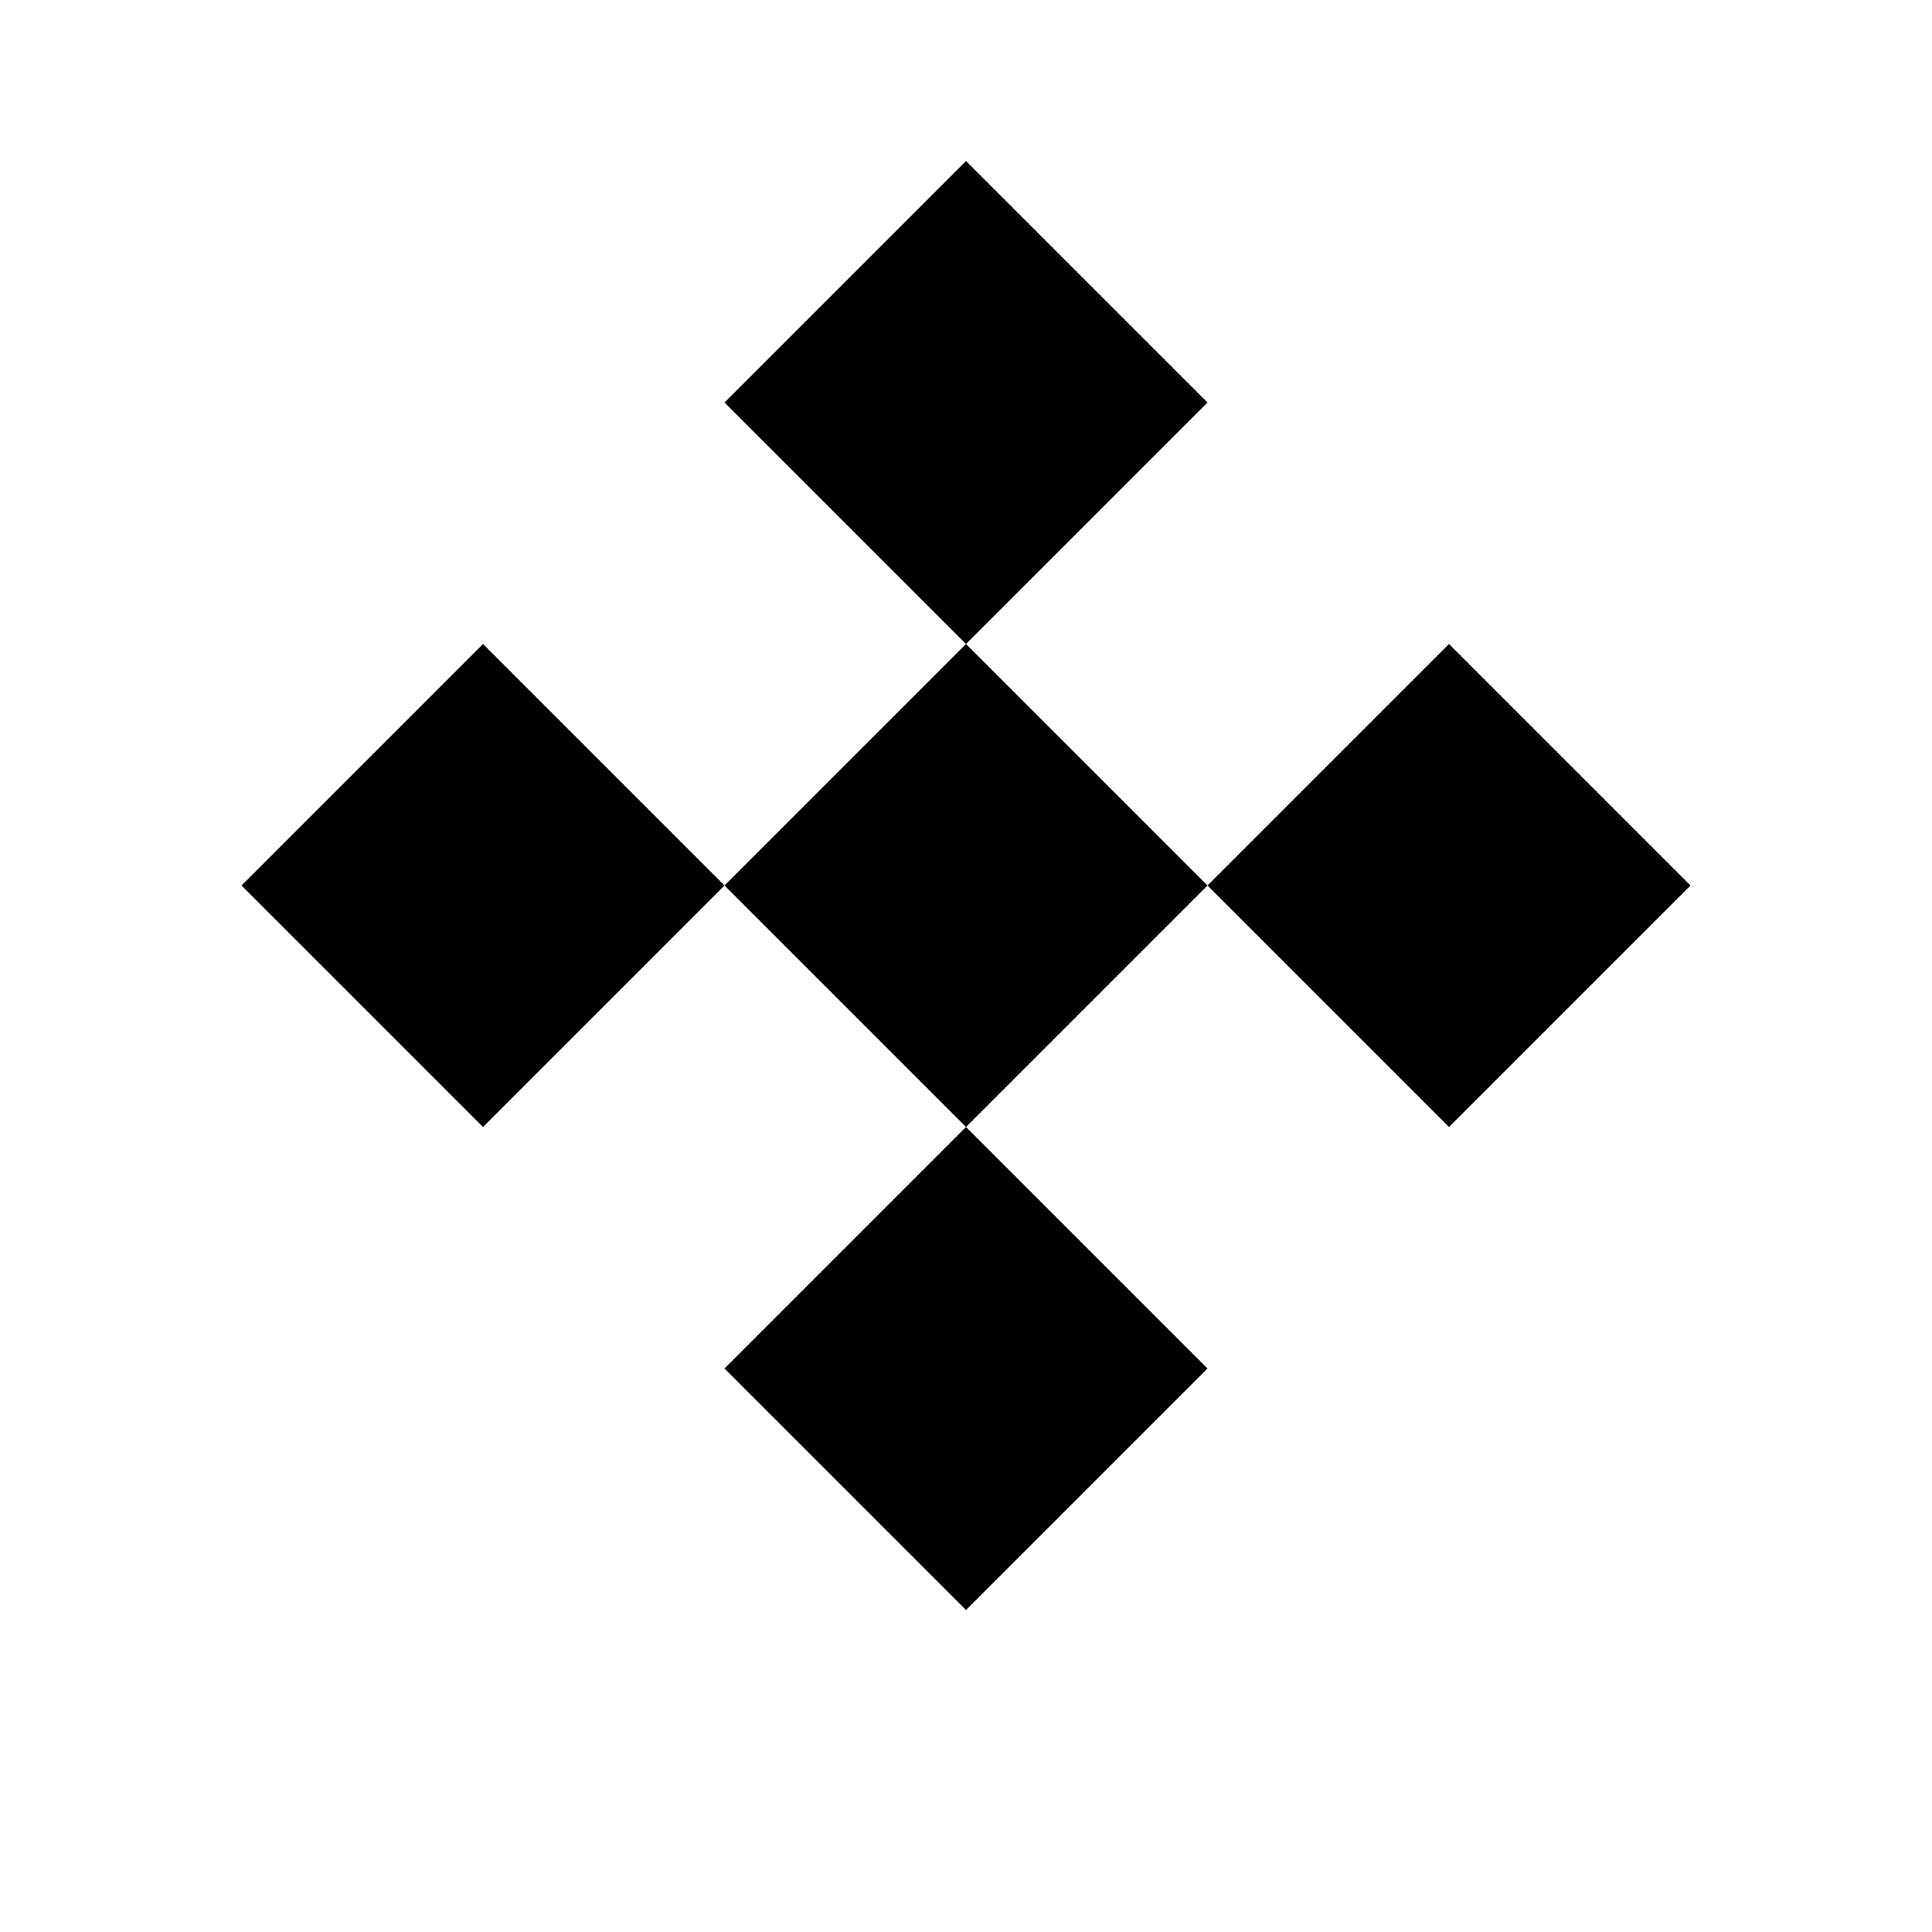
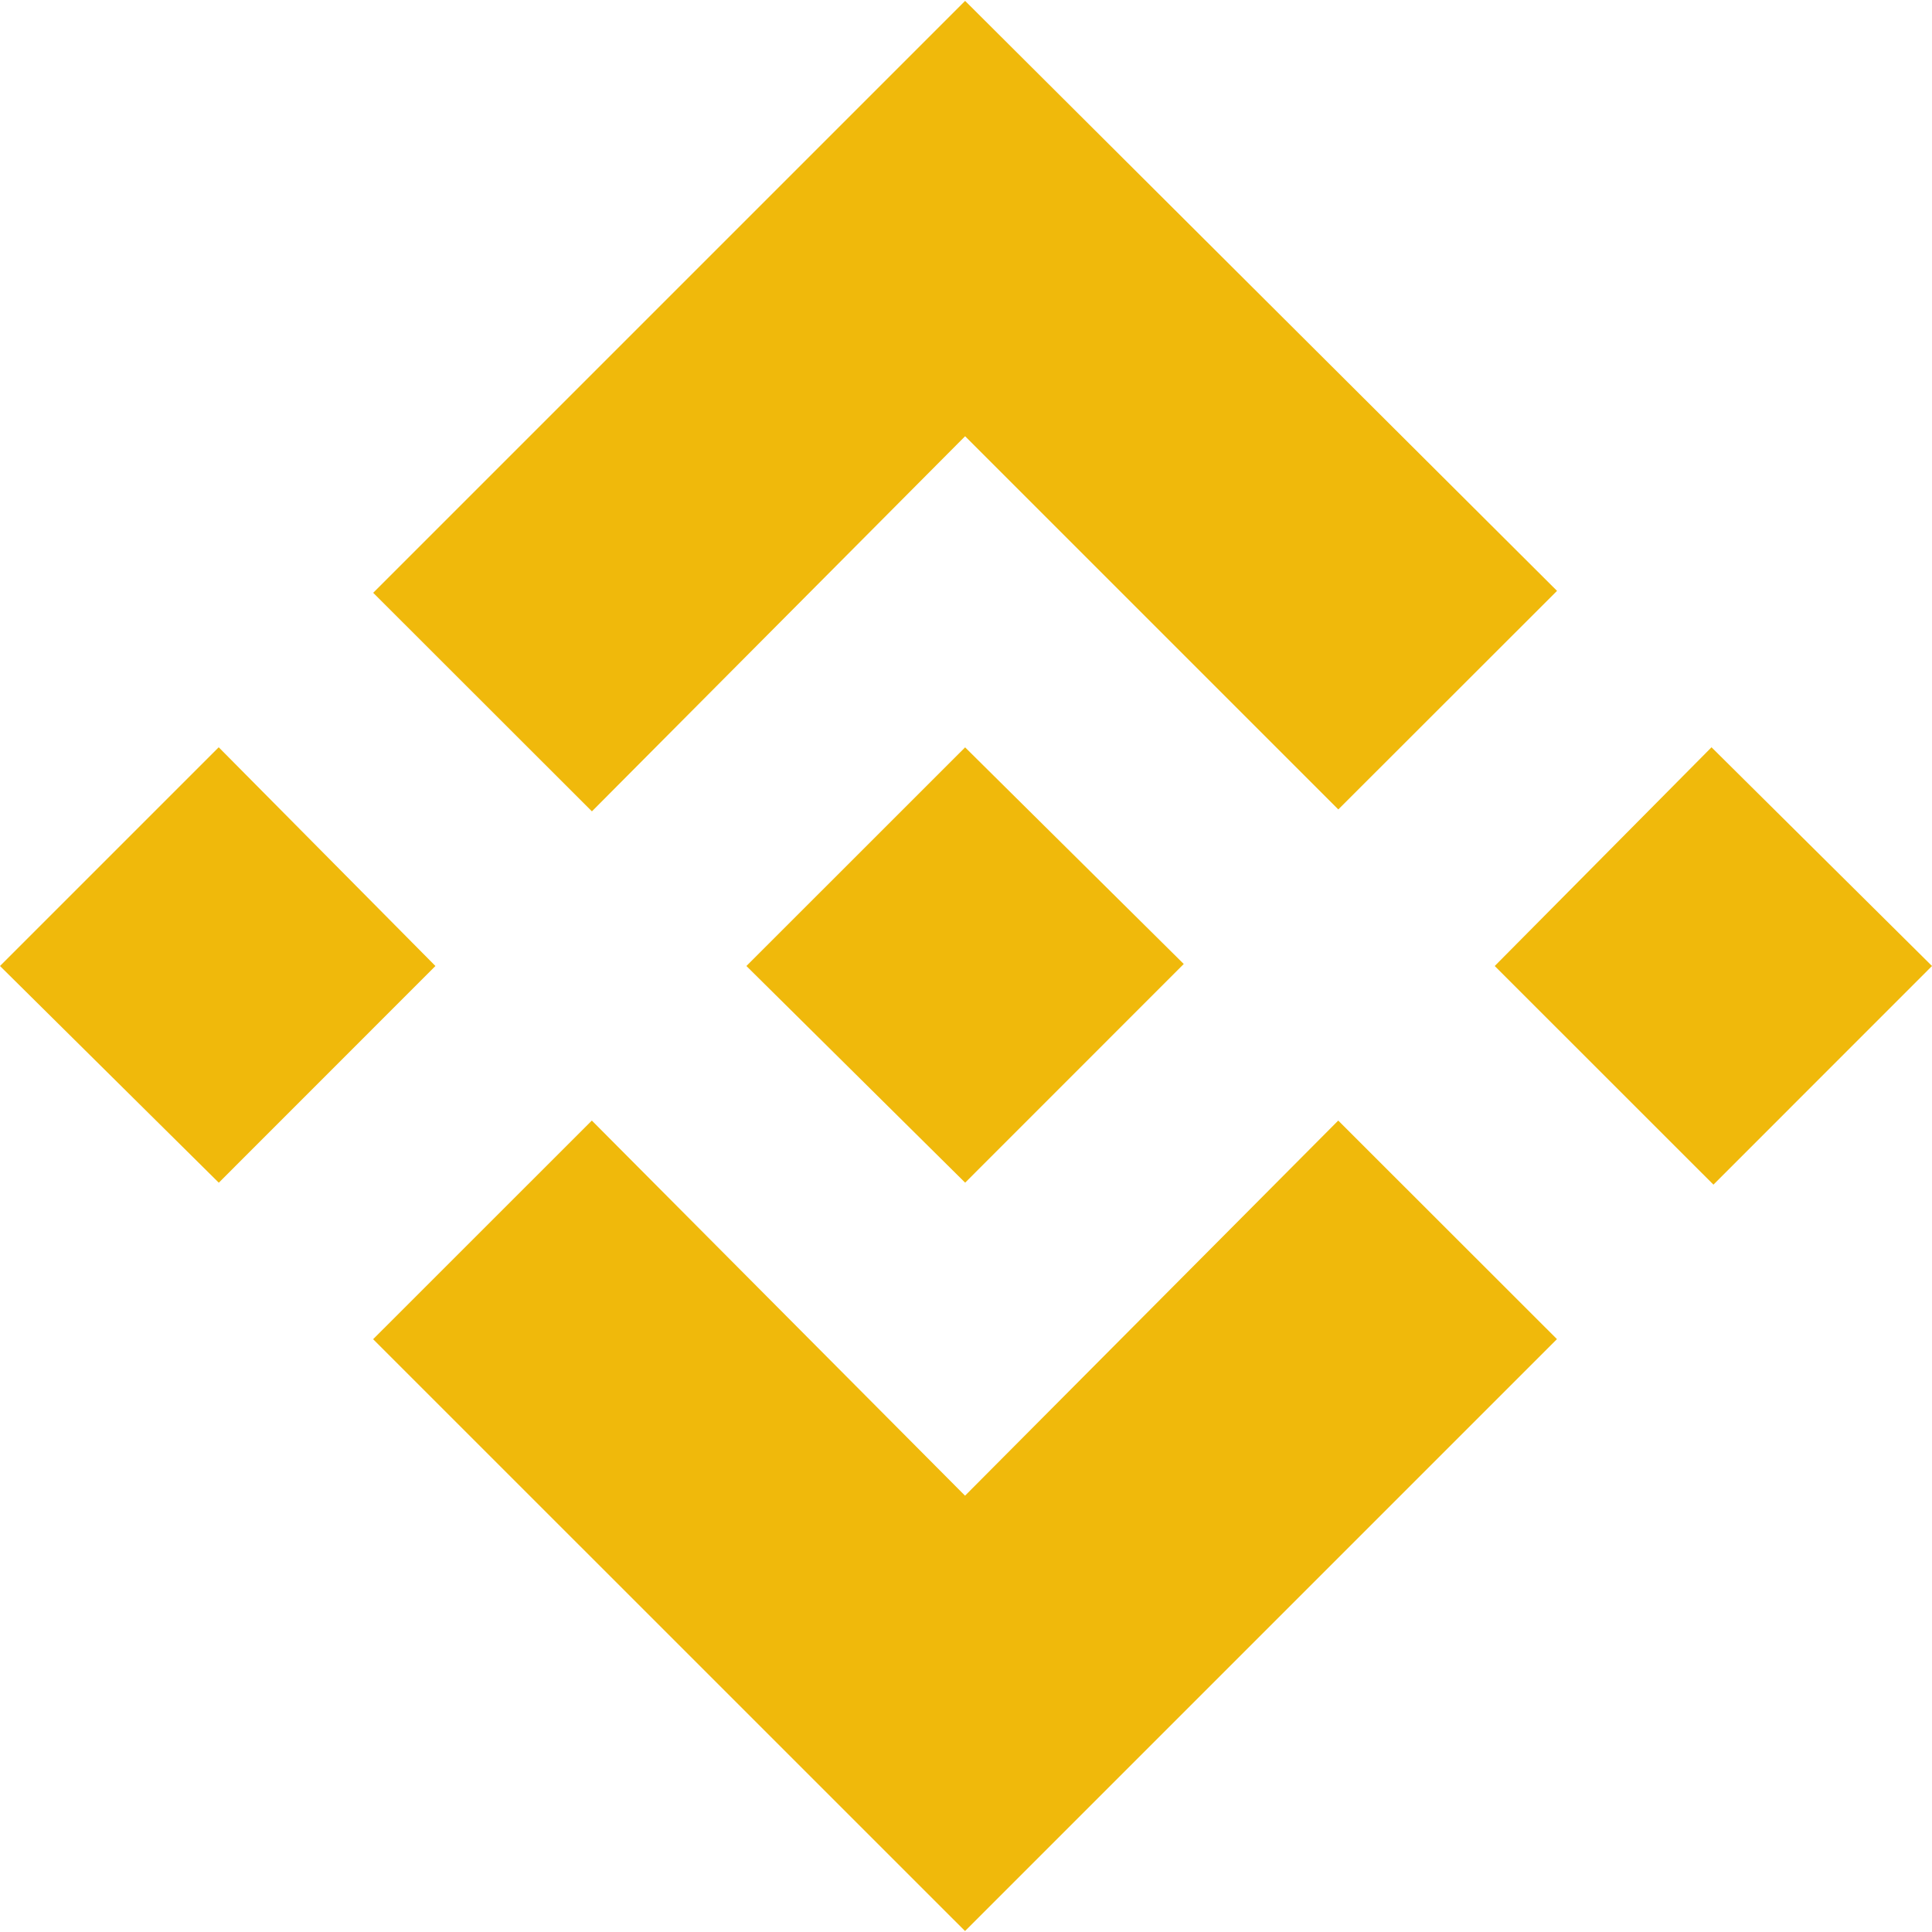
- <svg xmlns="http://www.w3.org/2000/svg" viewBox="0 0 24 24">
-   <path fill="currentColor" d="m12 2 3 3-3 3-3-3 3-3Zm-6 6 3 3-3 3-3-3 3-3Zm12 0 3 3-3 3-3-3 3-3Zm-6 0 3 3-3 3-3-3 3-3Zm0 6 3 3-3 3-3-3 3-3Z" />
+ <svg xmlns="http://www.w3.org/2000/svg" fill="#F0B90B" role="img" viewBox="0 0 24 24">
+   <path d="M16.624 13.92l2.717 2.715-7.353 7.353-7.353-7.352 2.717-2.716 4.636 4.66 4.636-4.66zm4.637-4.637L24 12l-2.715 2.716L18.568 12l2.692-2.716zm-9.272.001l2.716 2.691-2.716 2.717v-.001L9.272 12l2.716-2.715zm-9.272-.001L5.409 12l-2.691 2.692L0 12l2.716-2.716zM11.989.011l7.353 7.329-2.717 2.715-4.636-4.636-4.636 4.66-2.717-2.715 7.353-7.353z" />
</svg>
